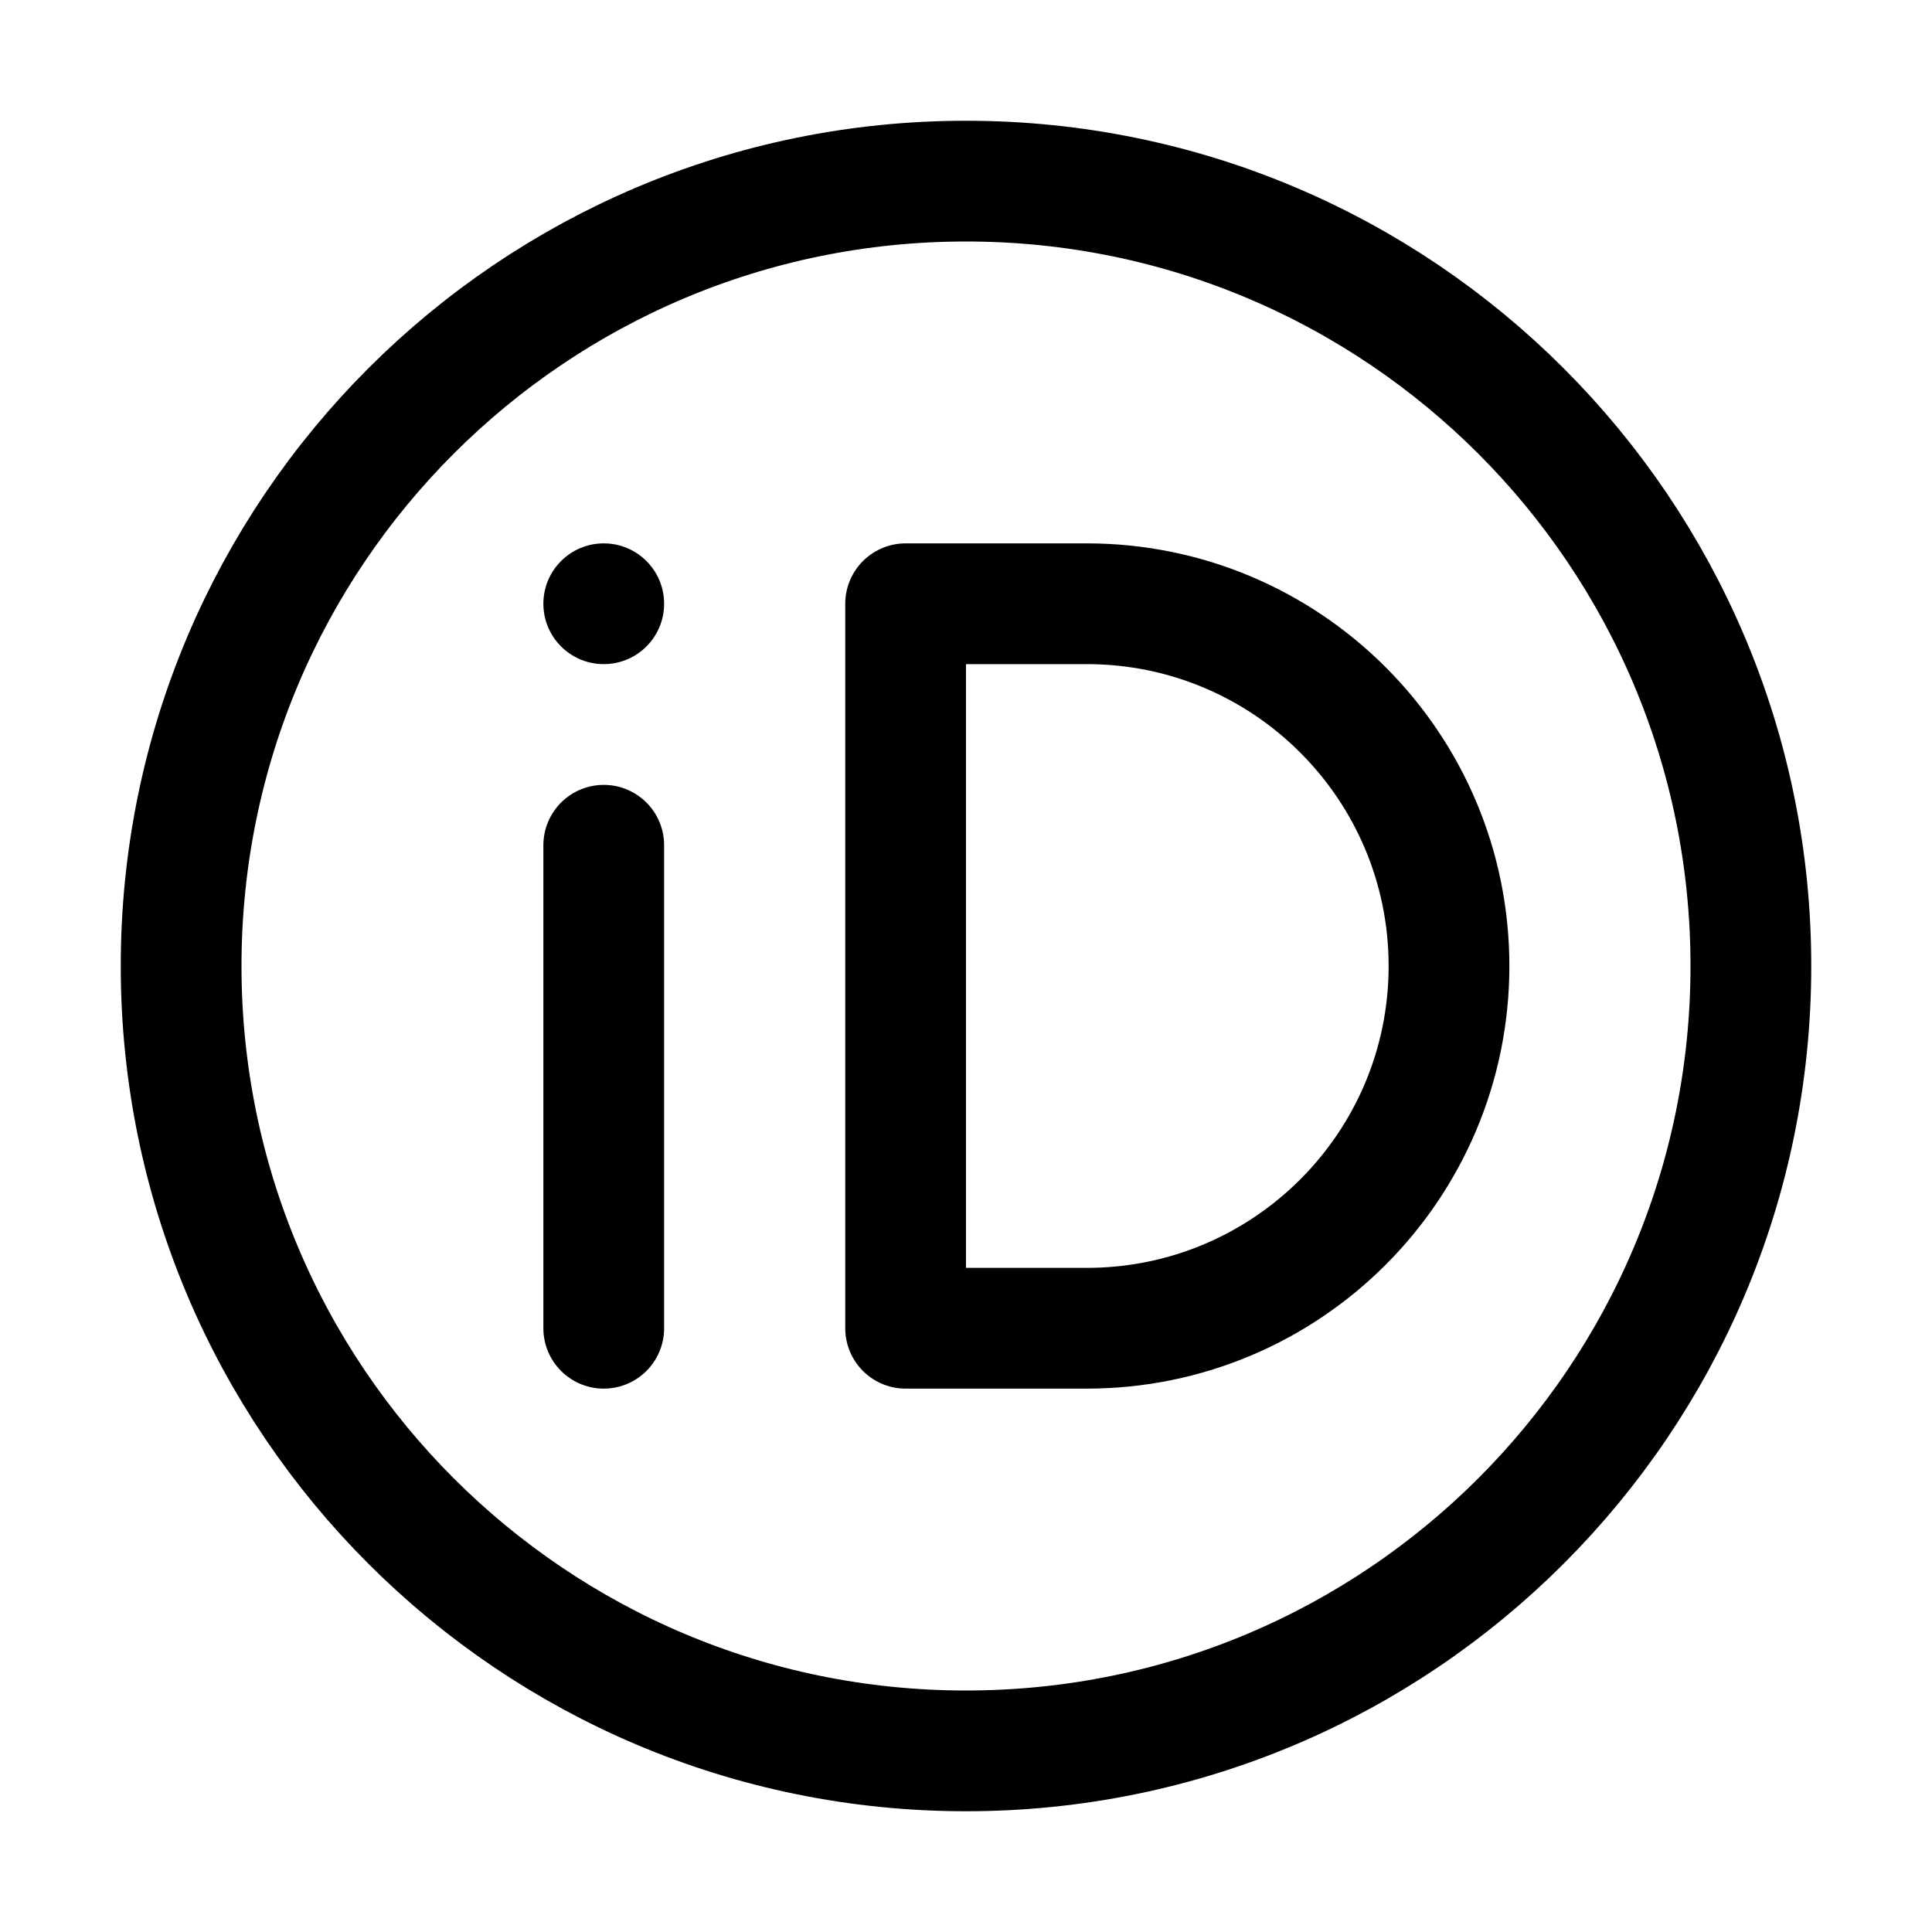
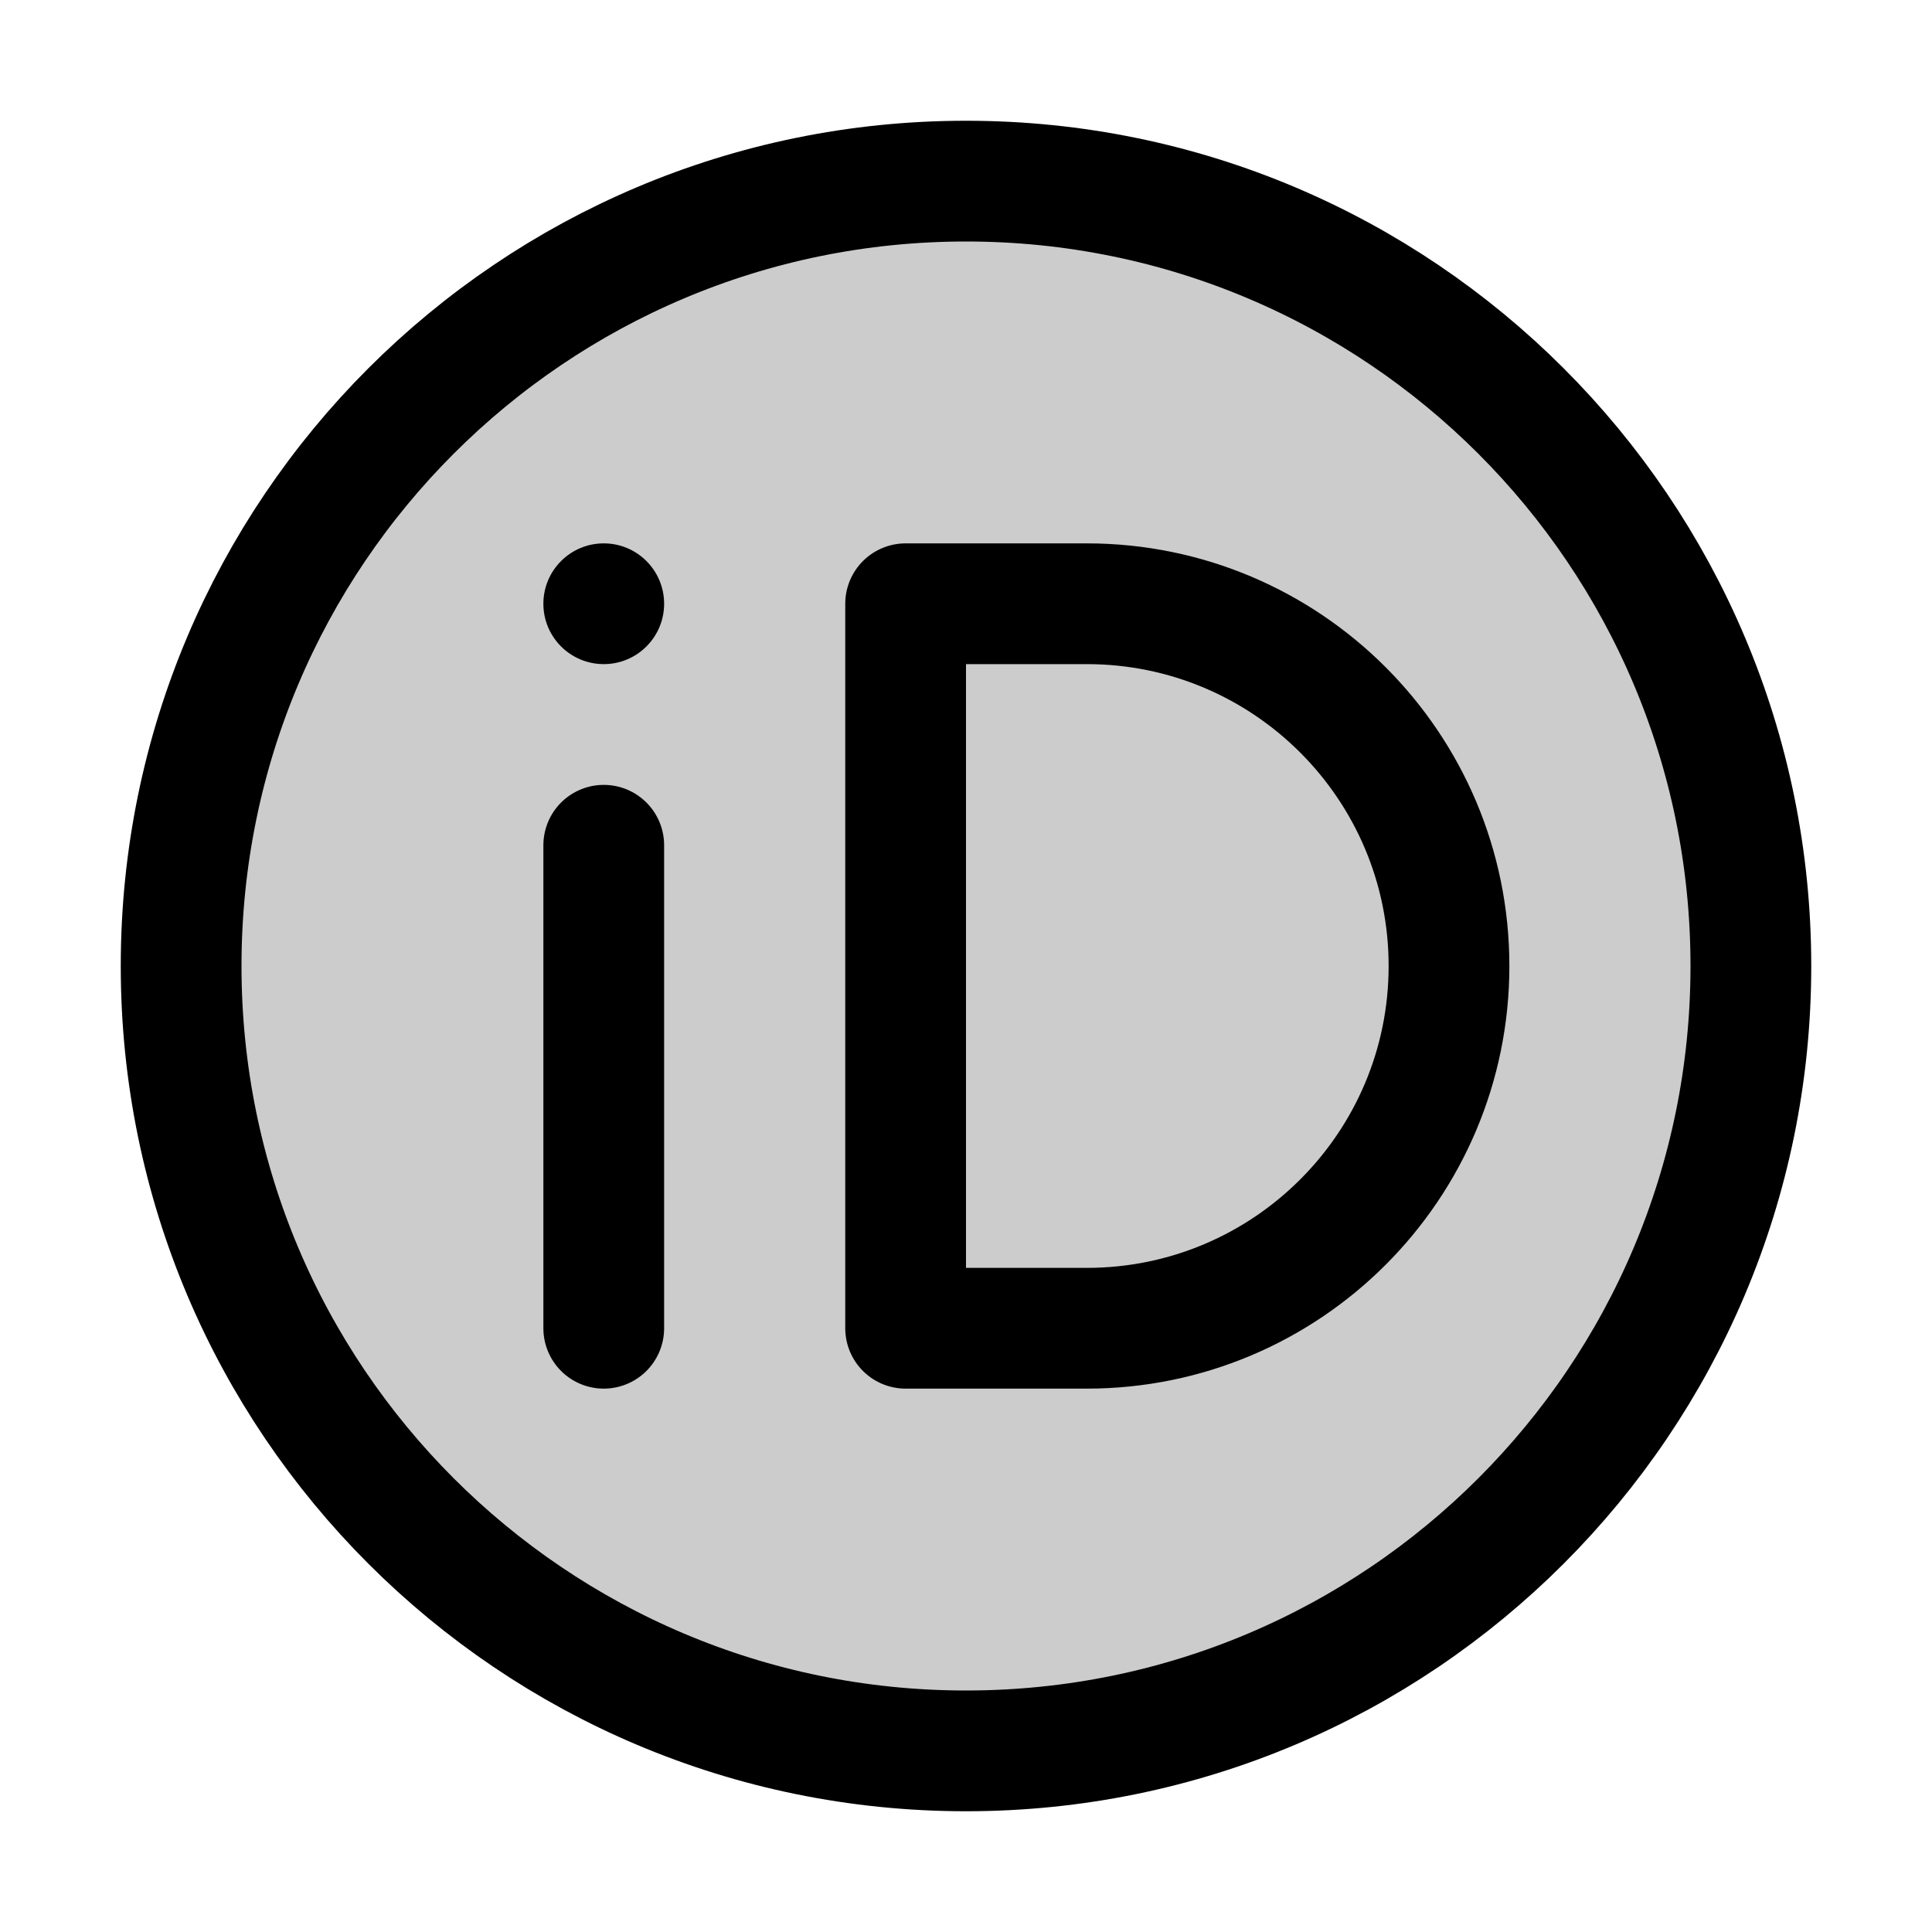
<svg xmlns="http://www.w3.org/2000/svg" viewBox="0 0 256 256" fill="none" stroke="currentColor" stroke-width="16" stroke-linecap="round" stroke-linejoin="round">
+   <circle cx="128" cy="128" r="104" fill="currentColor" opacity="0.2" stroke="none" />
  <circle cx="128" cy="128" r="104" />
  <path d="M80 112v64M120 80h24a48 48 0 0 1 0 96h-24Z" />
  <circle cx="80" cy="80" r="8" fill="currentColor" stroke="none" />
</svg>
